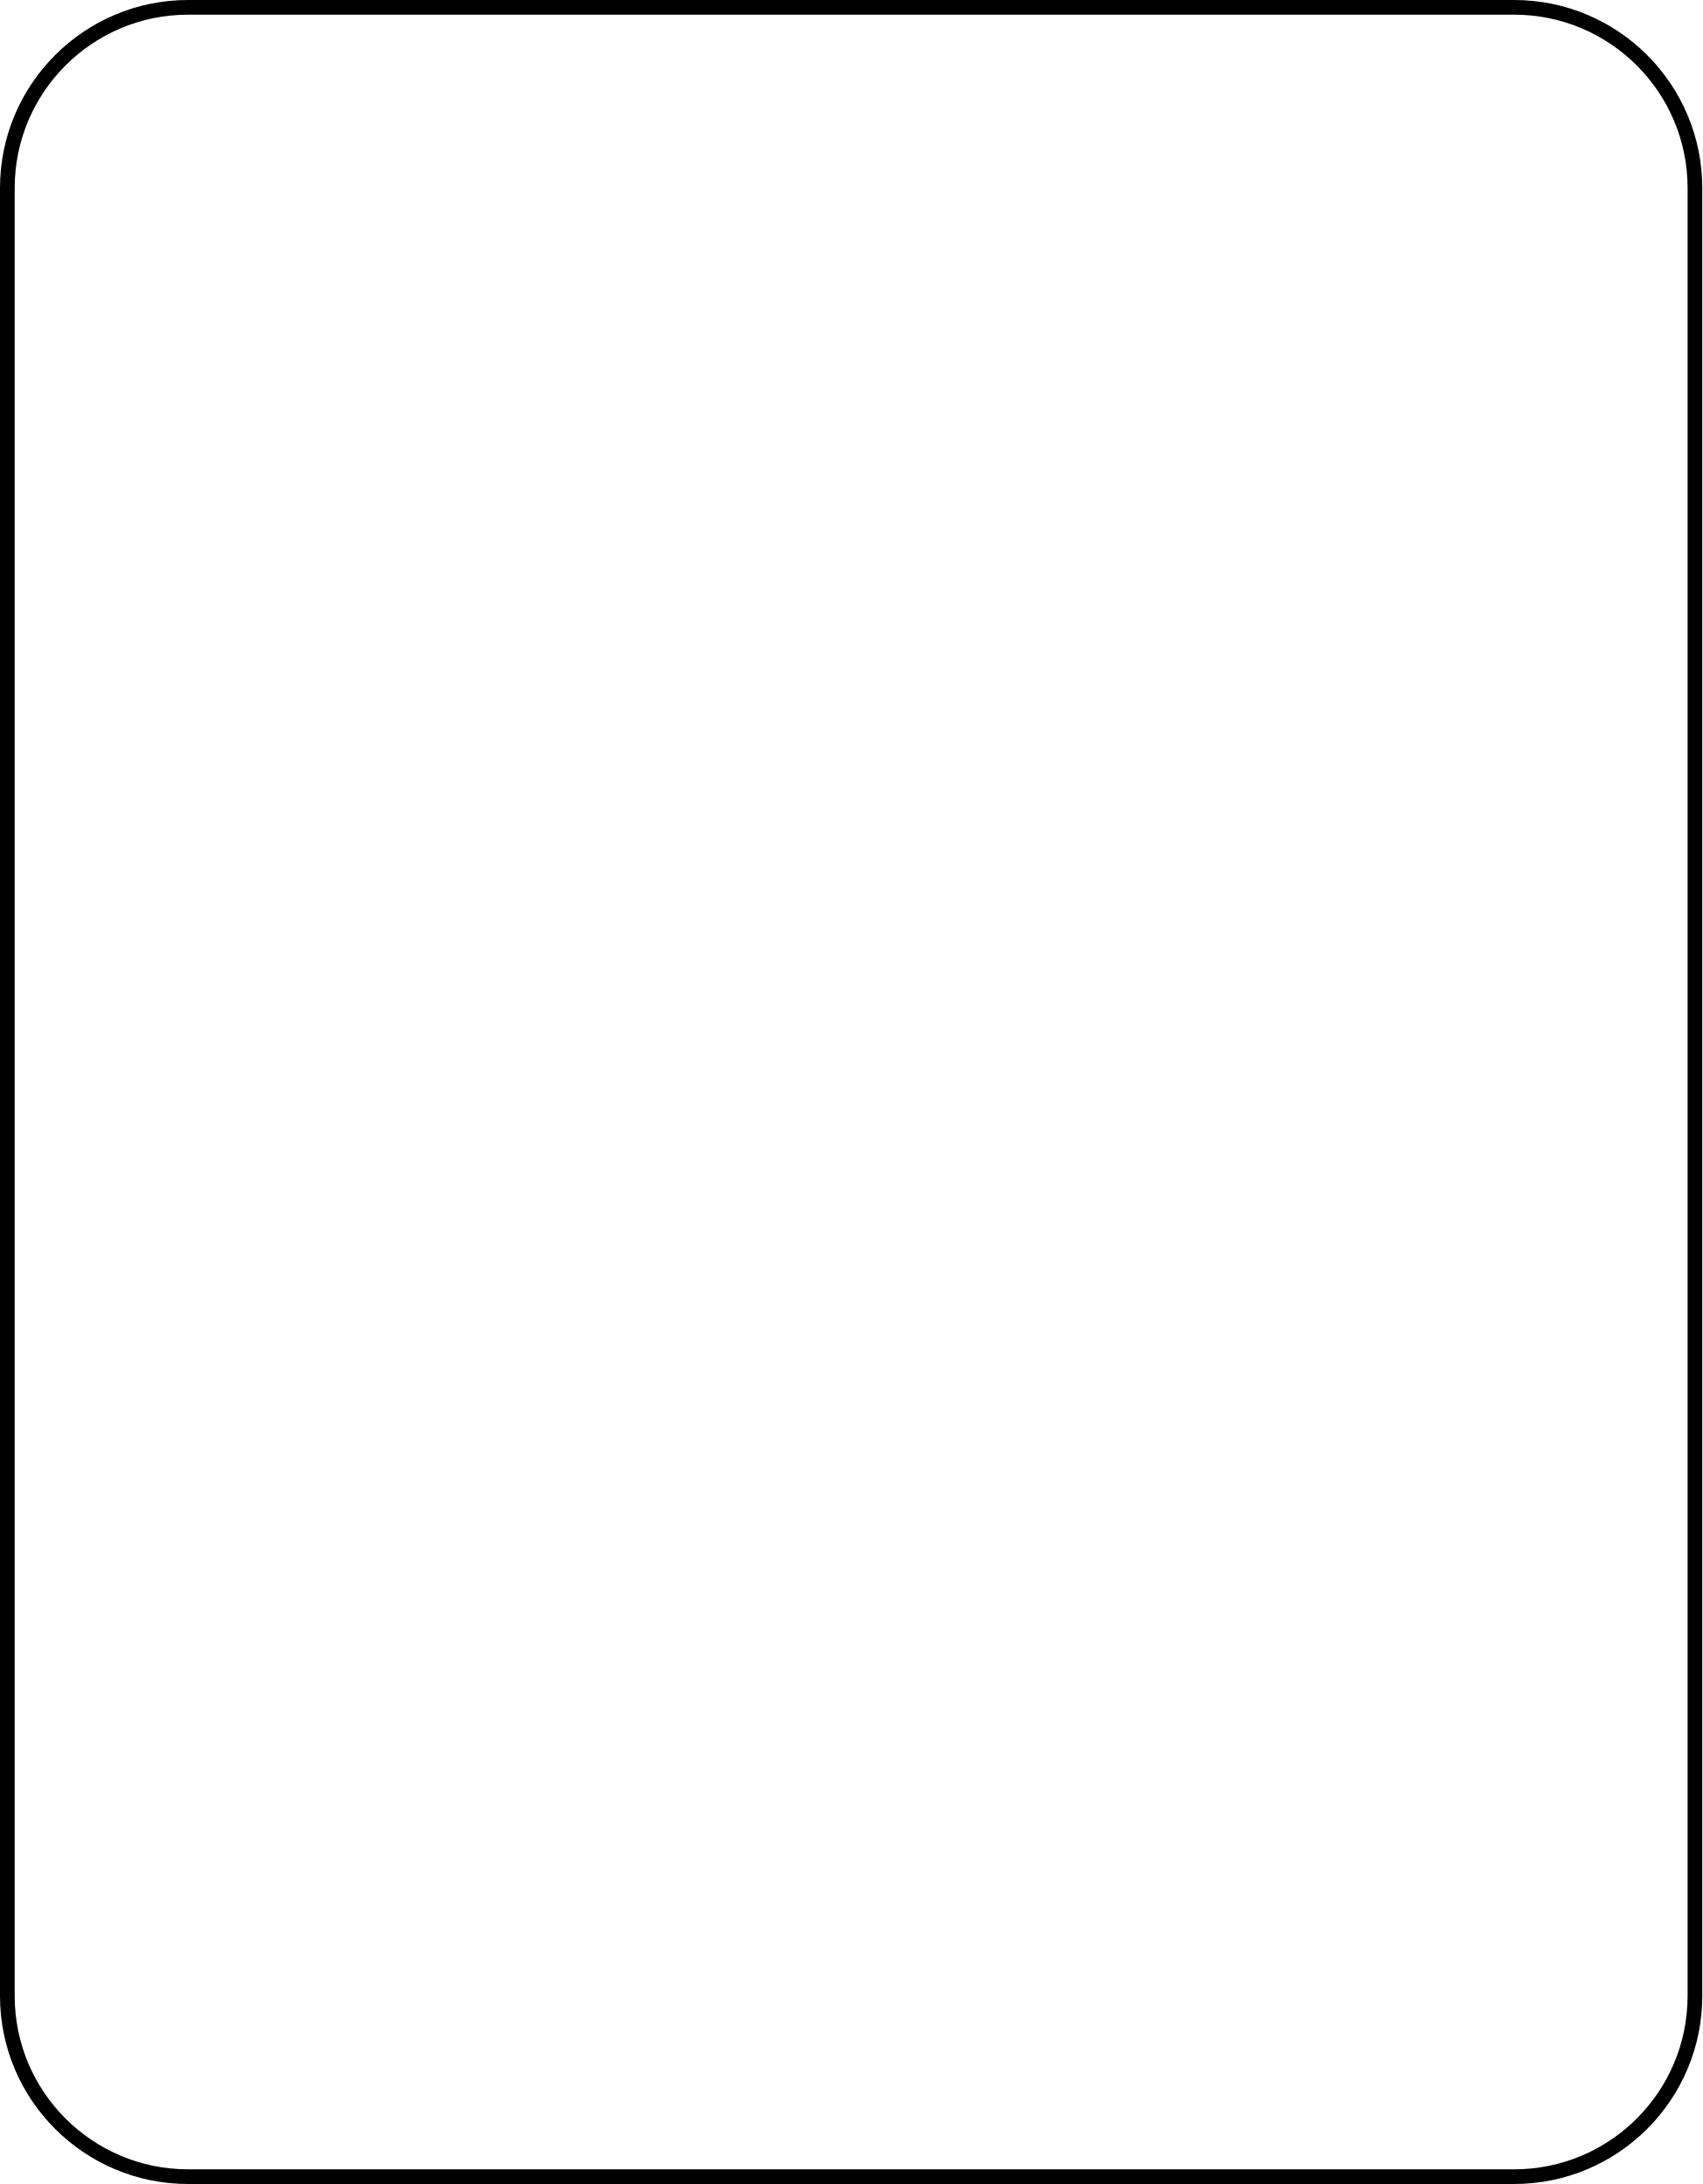
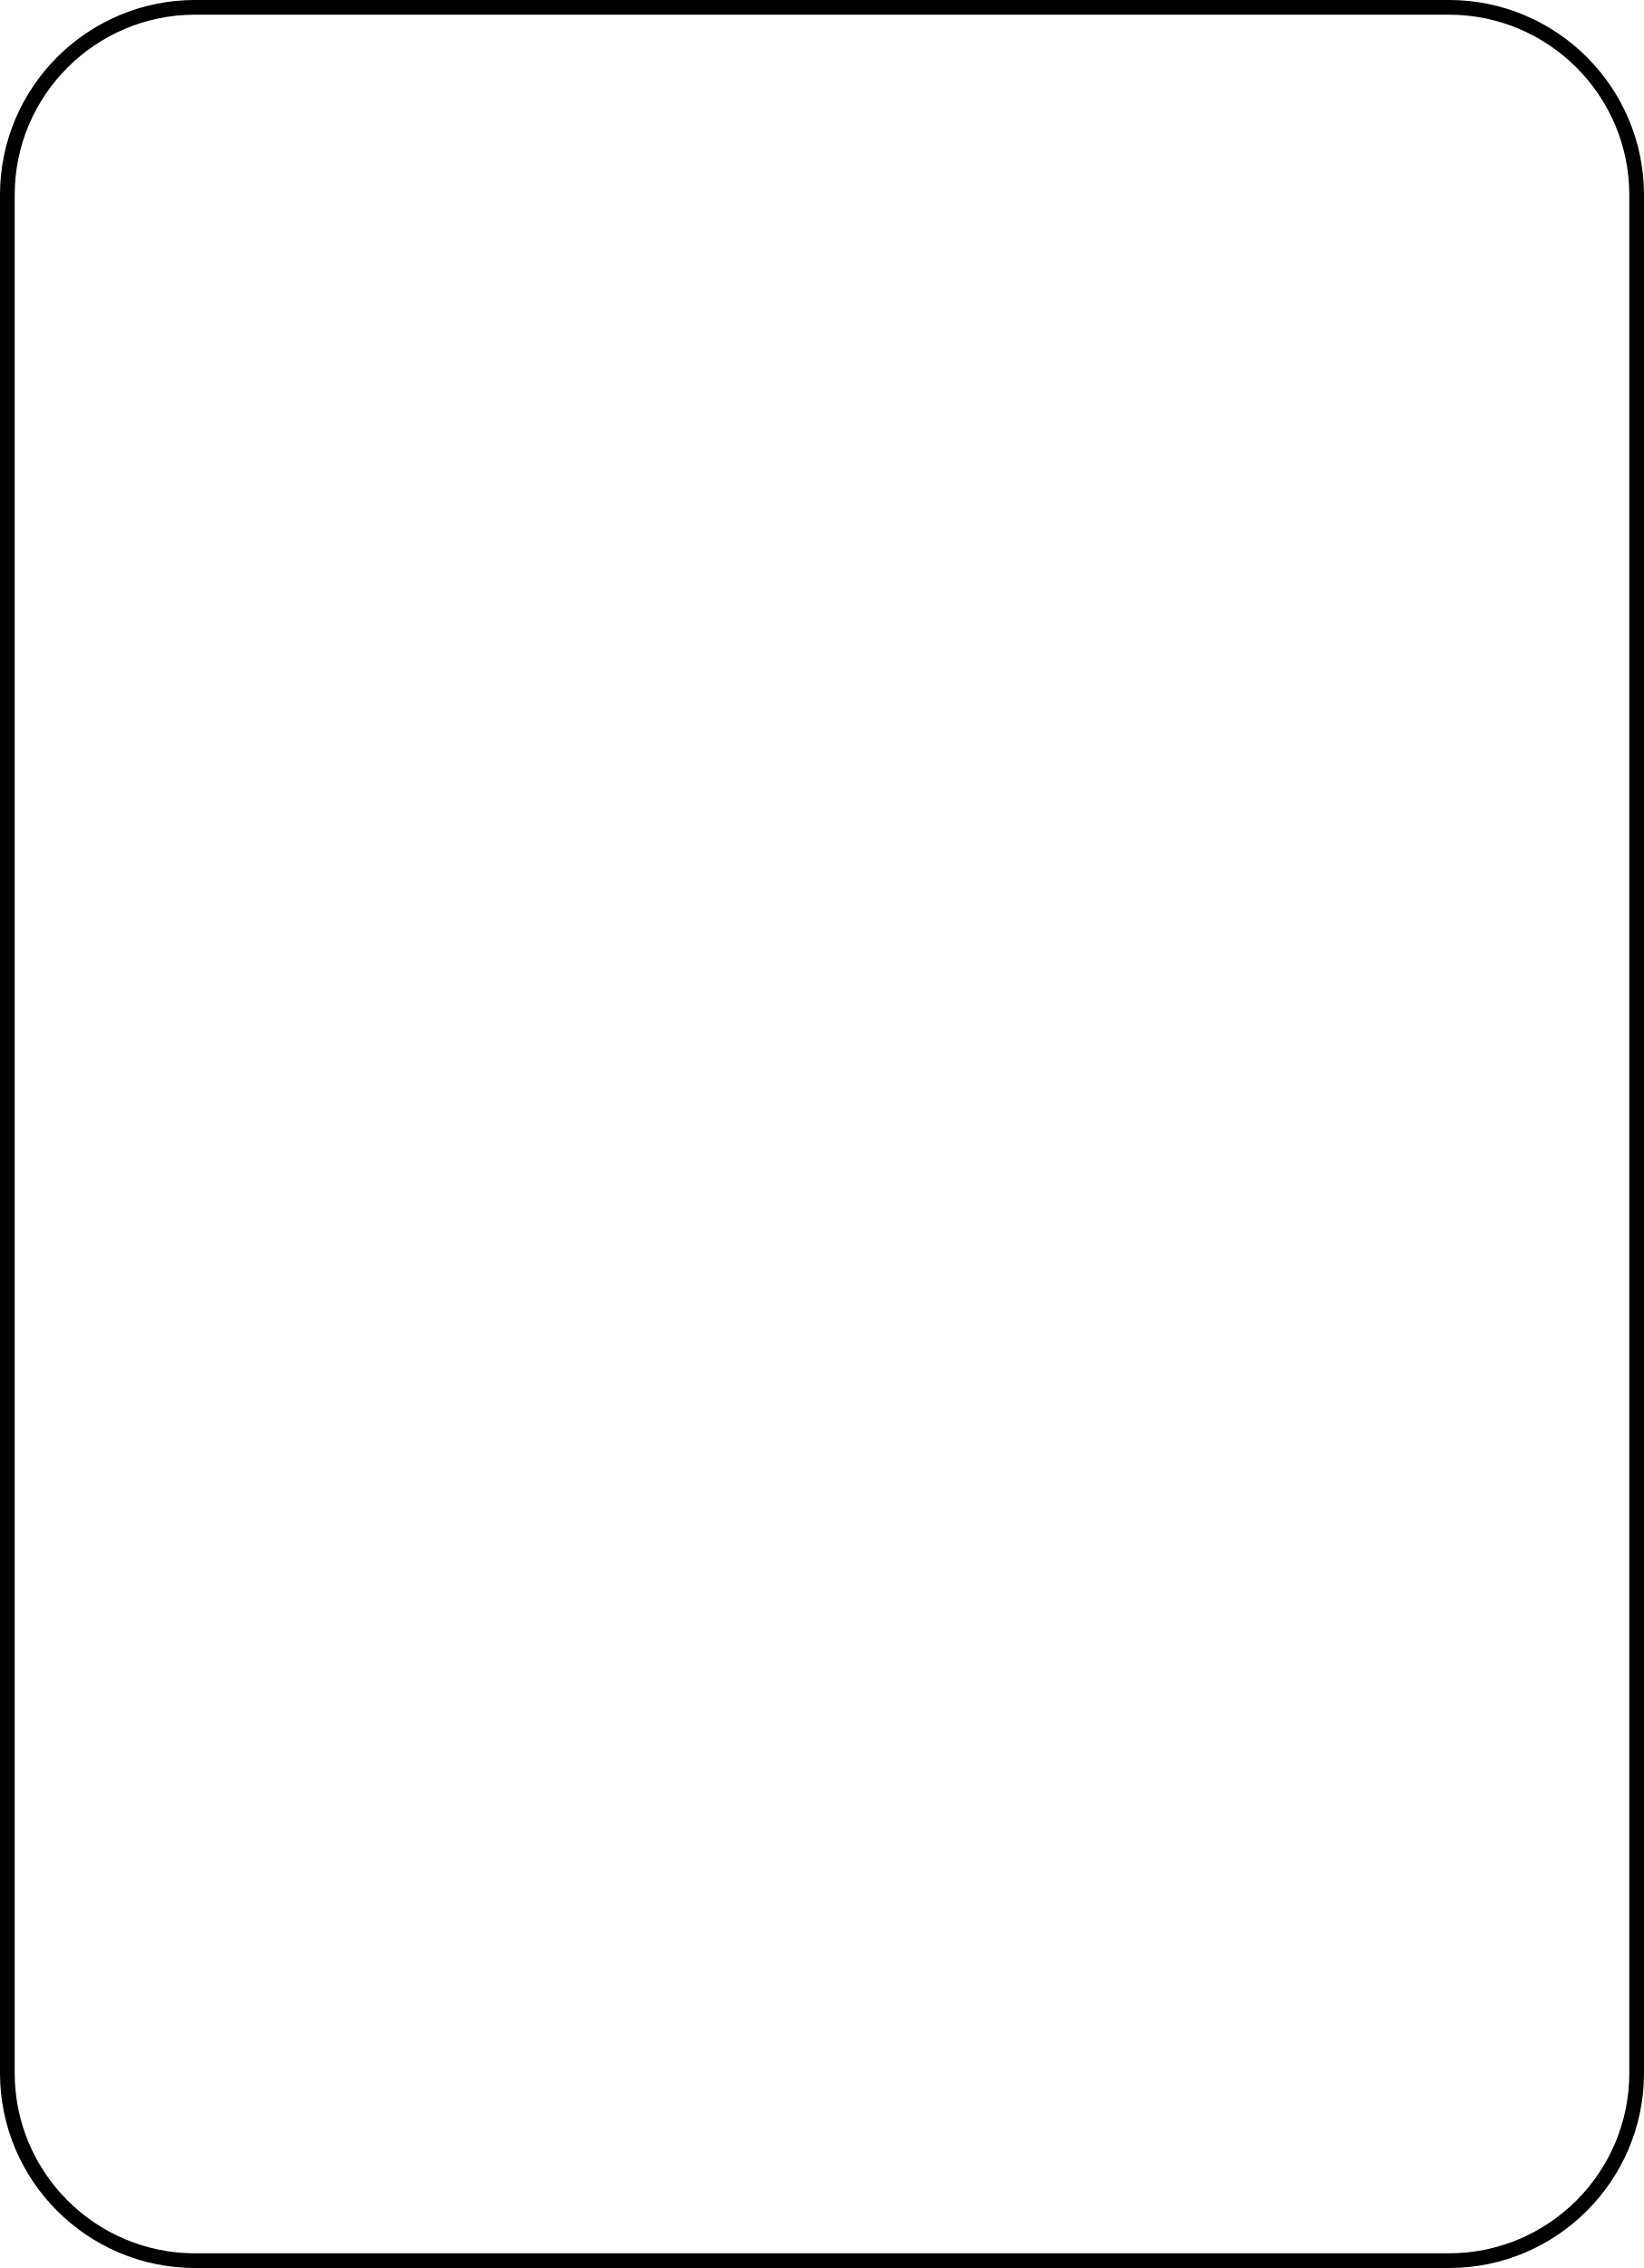
- <svg xmlns="http://www.w3.org/2000/svg" width="225.949" height="289.949" id="svg2" version="1.1">
+ <svg xmlns="http://www.w3.org/2000/svg" width="210.094" height="289.875" id="svg2" version="1.1">
  <defs id="defs4" />
-   <g id="layer5" transform="translate(-31.02532,-71.02532)">
-     <rect style="fill:none;stroke:#000000;stroke-width:1.949;stroke-linecap:round;stroke-linejoin:round;stroke-miterlimit:4;stroke-opacity:1;stroke-dasharray:none;stroke-dashoffset:0" id="rect5978" width="224" height="288" x="32" y="72" ry="24" />
+   <g id="layer5" transform="translate(-31.0625,-71.0625)">
+     <rect style="fill:none;stroke:#000000;stroke-width:1.879;stroke-linecap:round;stroke-linejoin:round;stroke-miterlimit:4;stroke-opacity:1;stroke-dasharray:none;stroke-dashoffset:0" id="rect5978" width="208.226" height="288" x="32" y="72" ry="24" />
  </g>
</svg>
